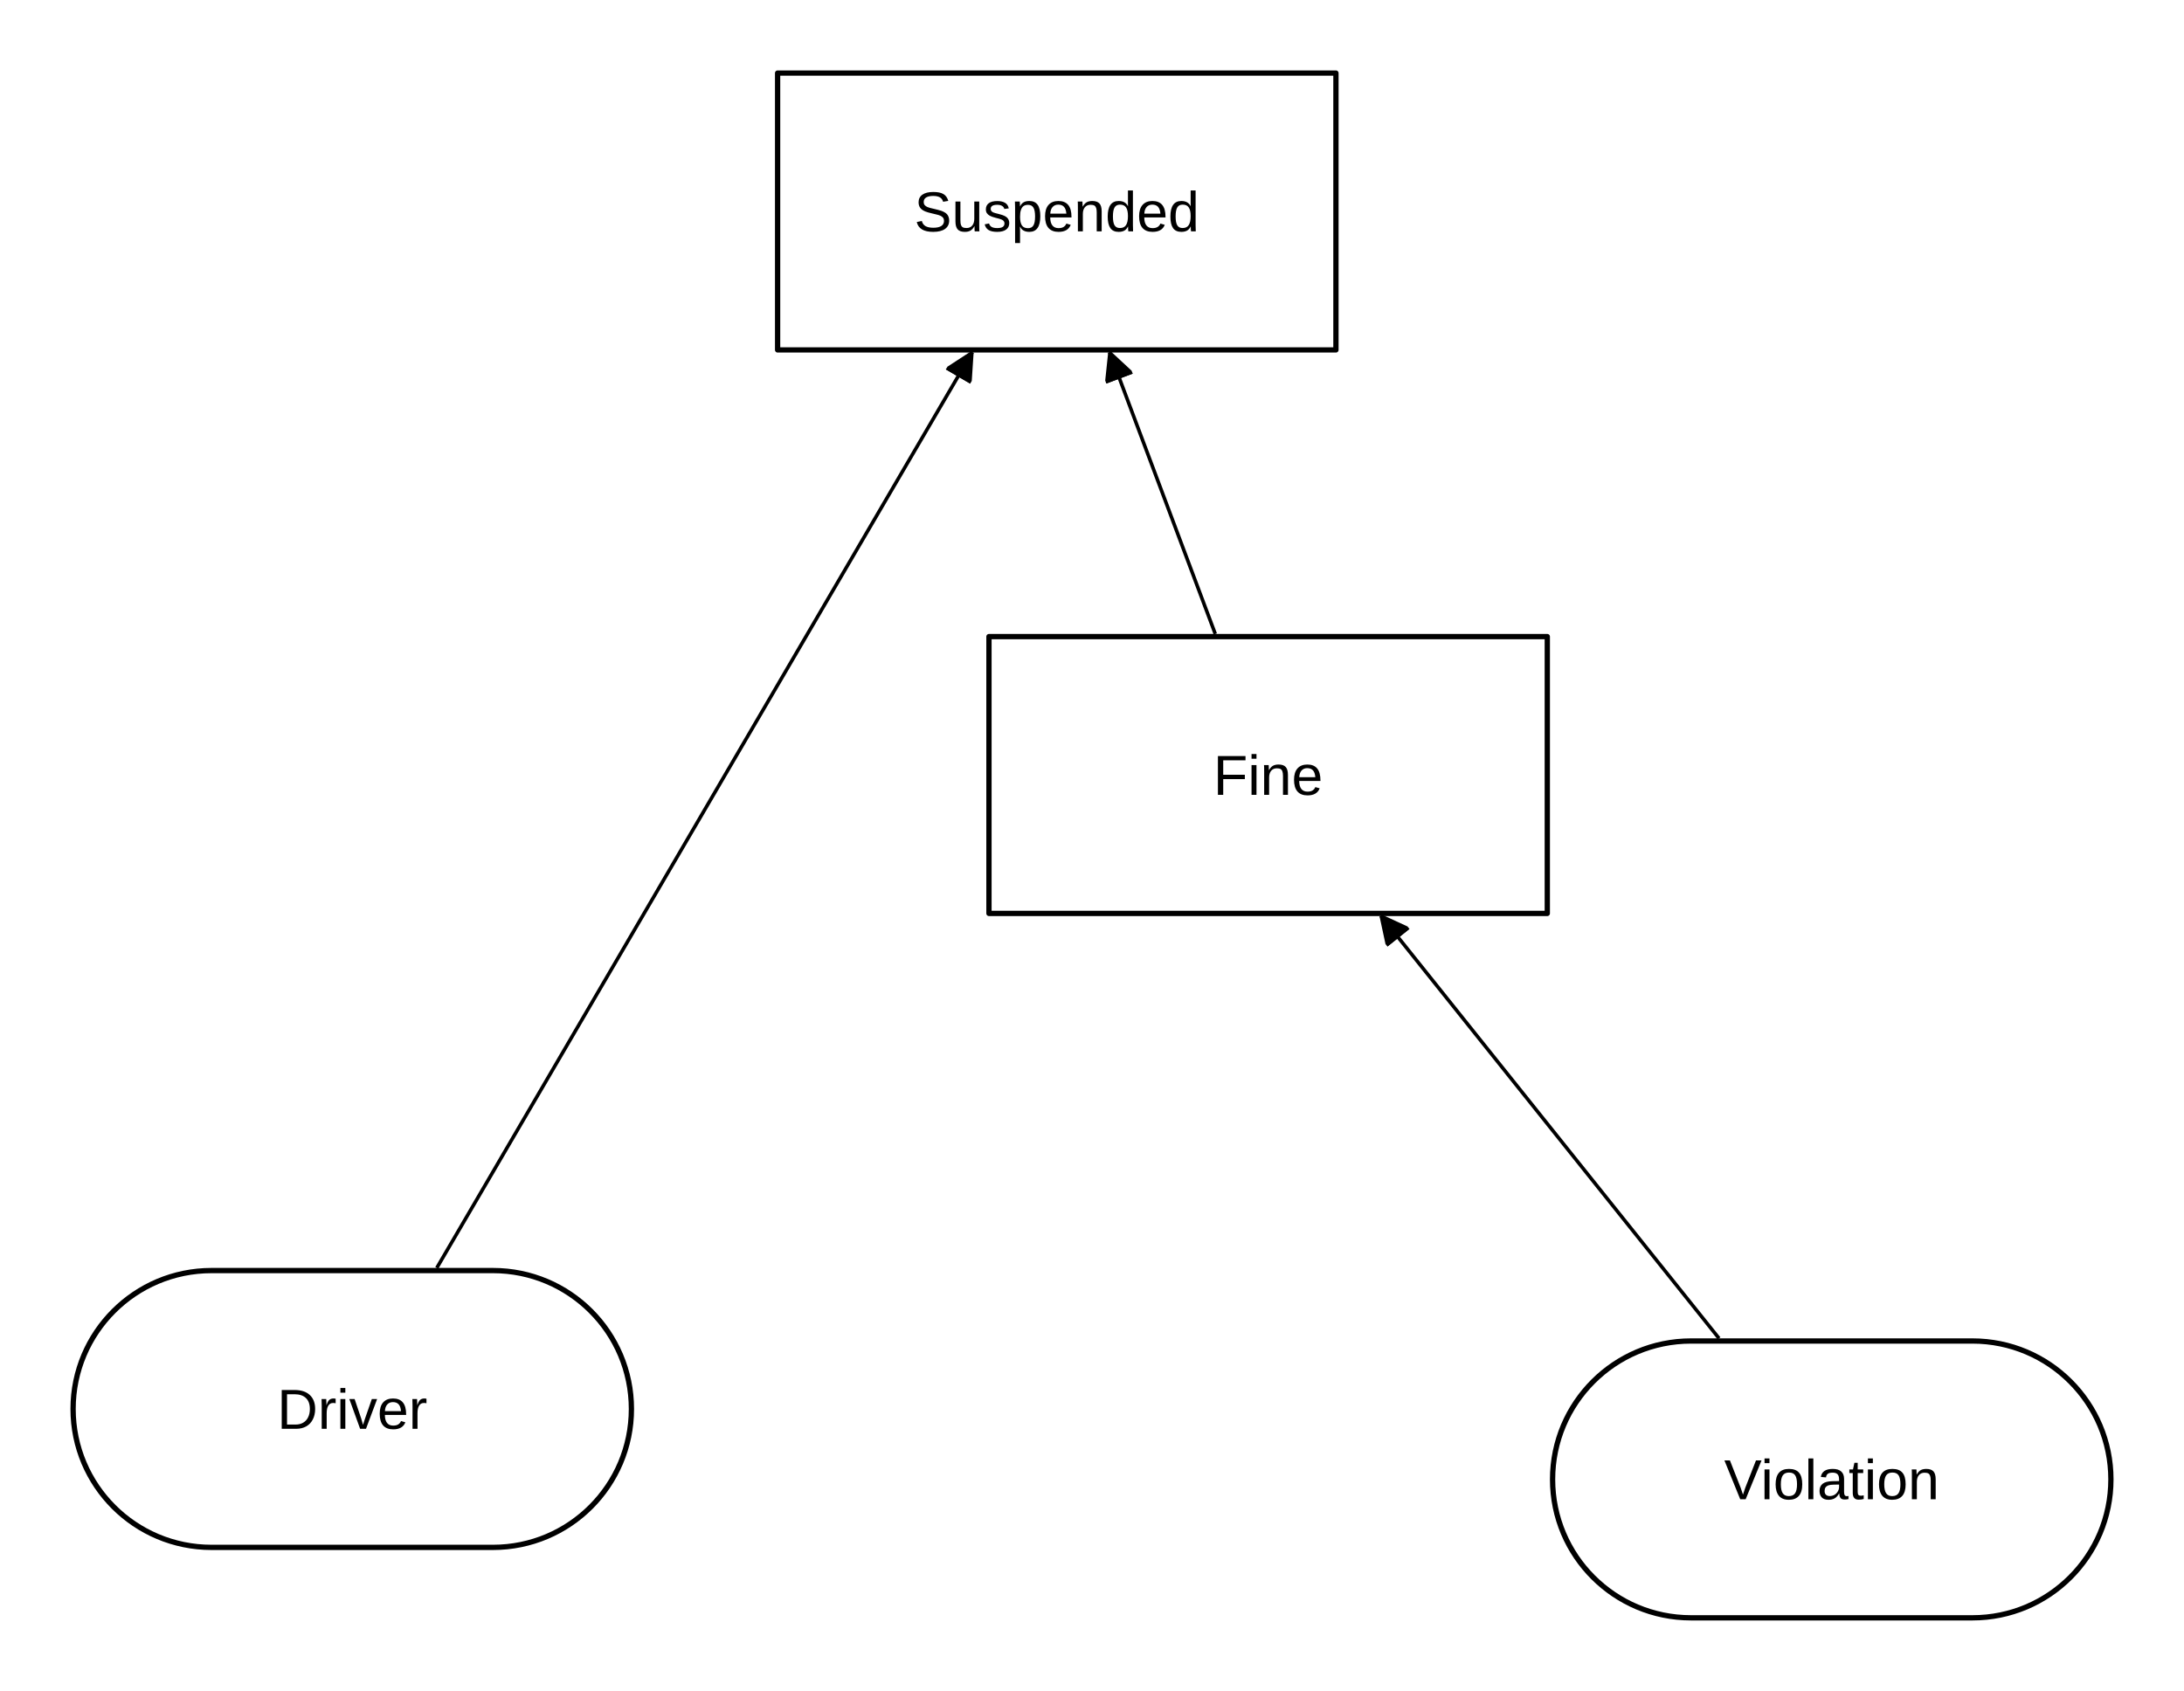
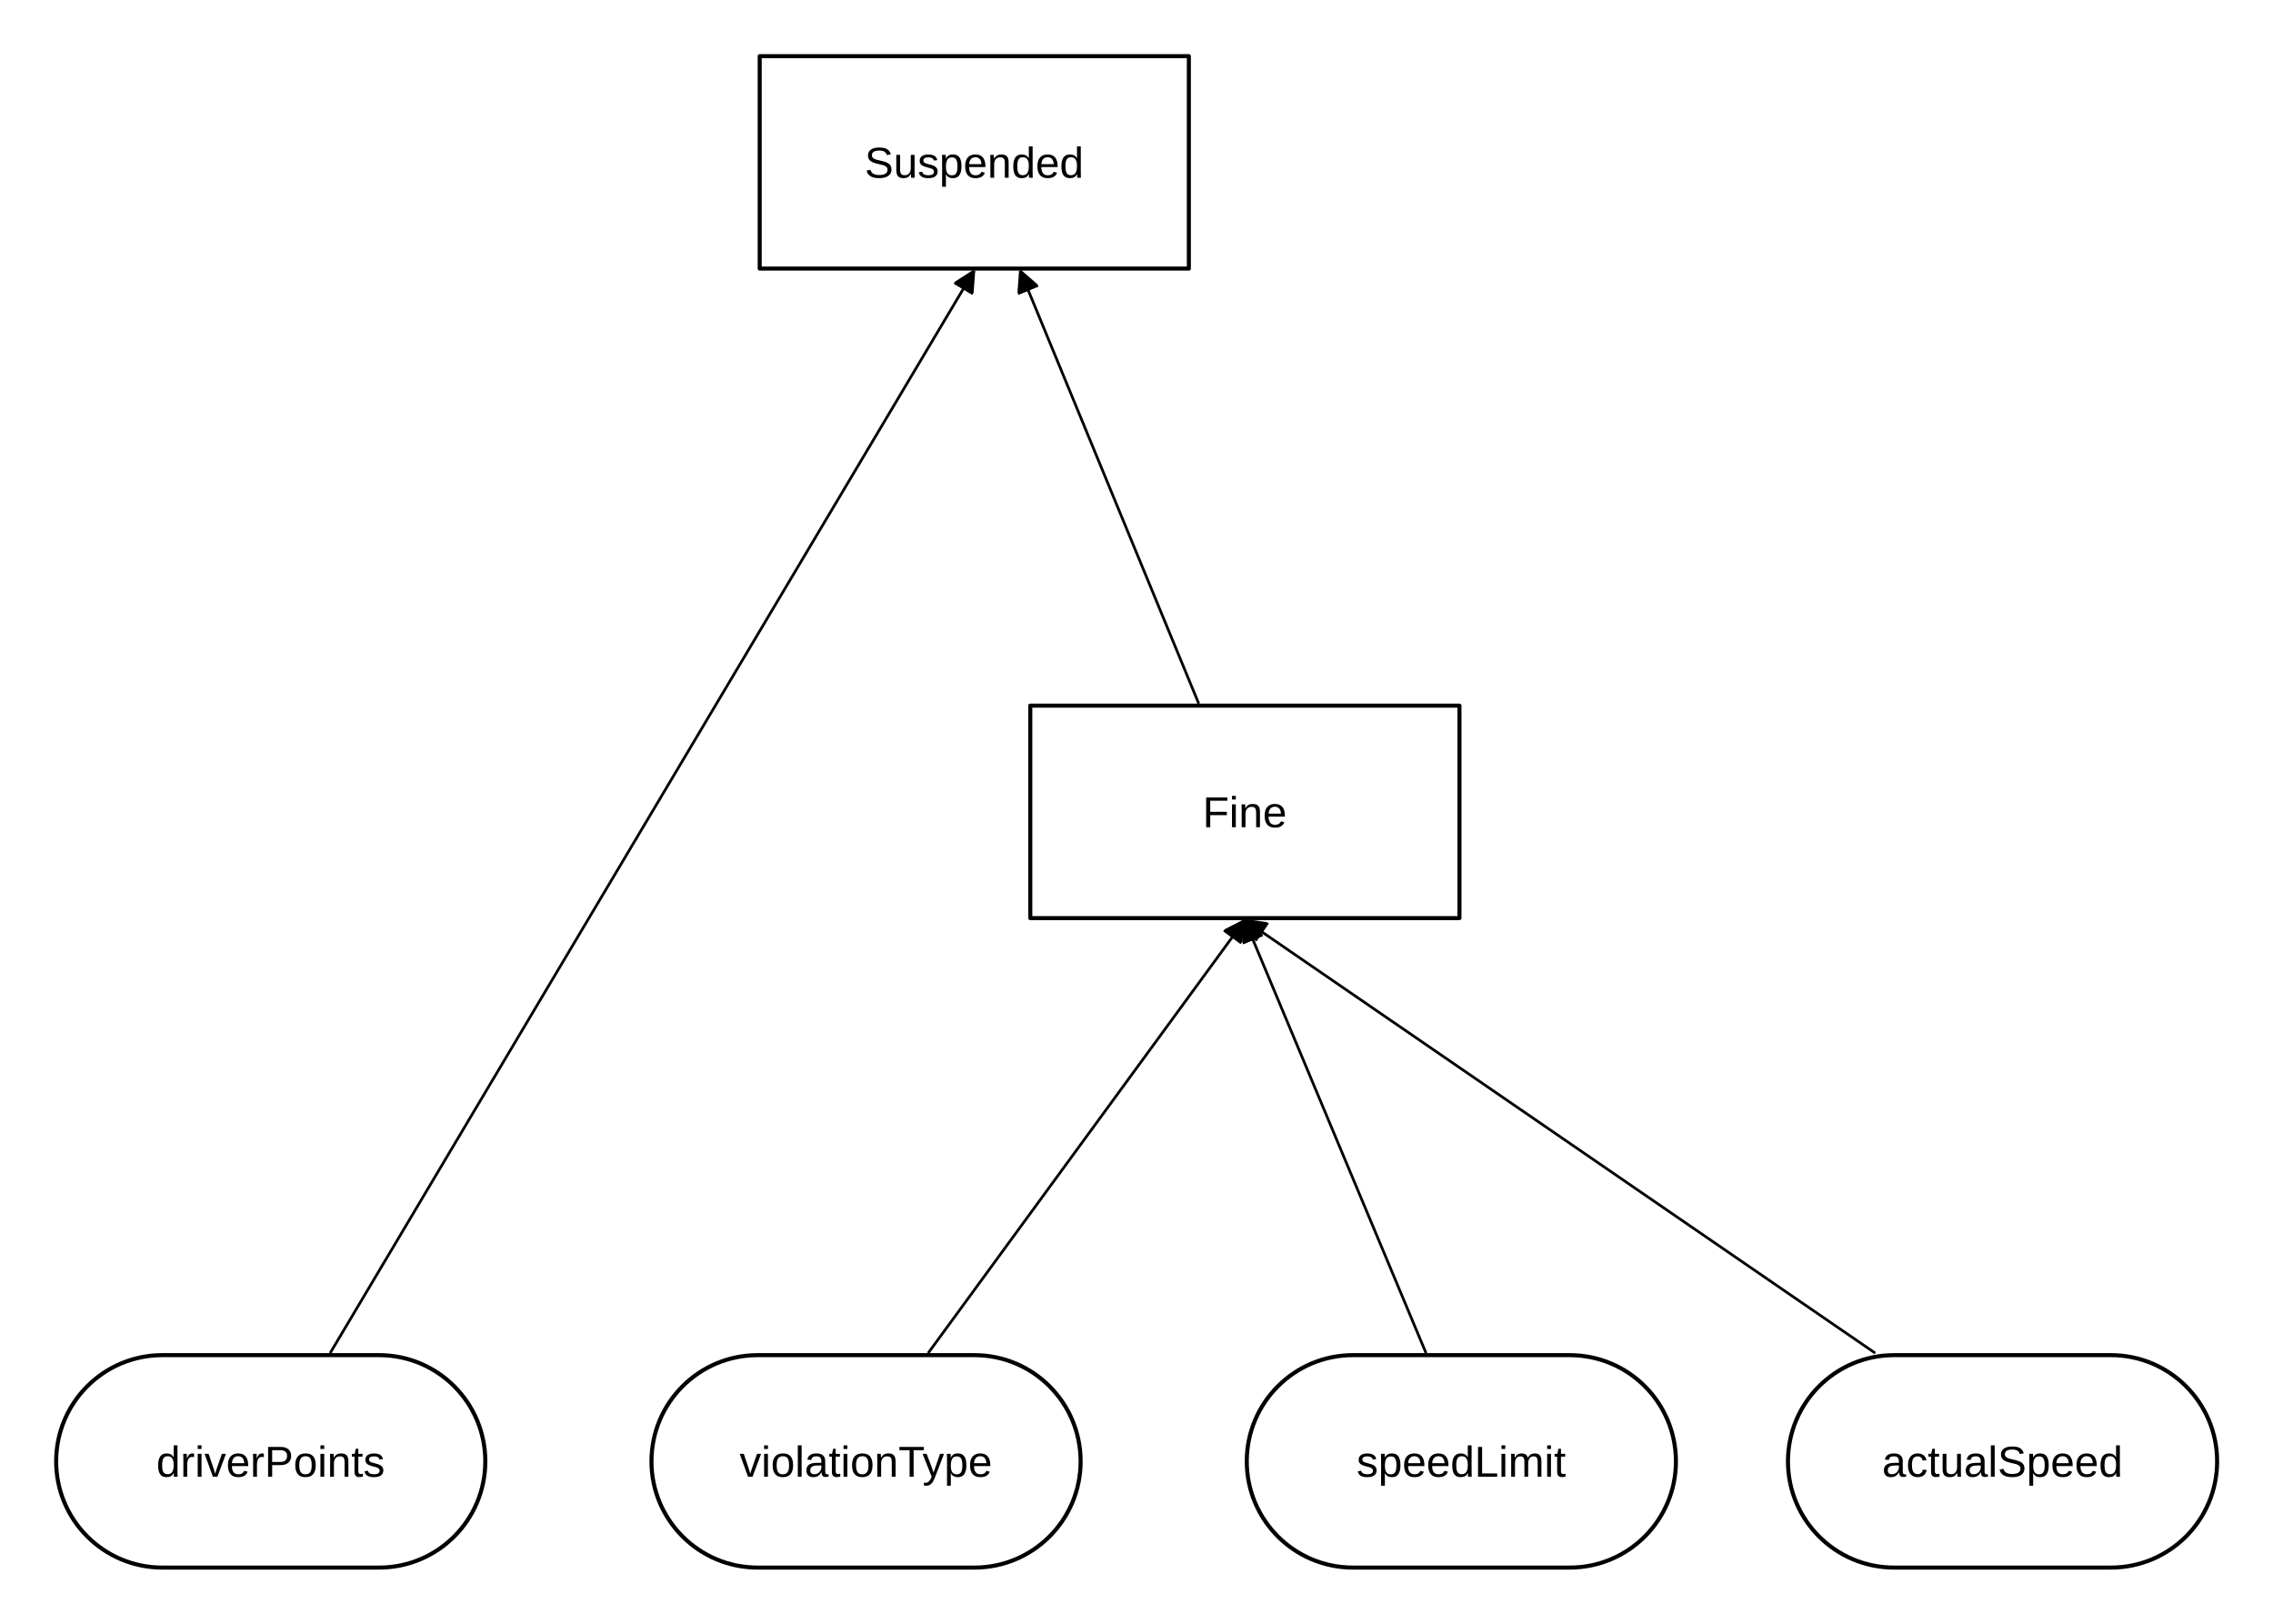
- <svg xmlns="http://www.w3.org/2000/svg" width="620" height="480">
-   <g transform="translate(-200 0)">
+ <svg xmlns="http://www.w3.org/2000/svg" width="840" height="600">
+   <g transform="translate(-140 0)">
    <defs>
      <marker id="closed-circle-at-center" viewBox="0 0 10 10" refX="5" refY="5" markerUnits="userSpaceOnUse" markerWidth="8" markerHeight="8" orient="auto-start-reverse">
        <circle cx="5" cy="5" r="5" fill="context-fill" stroke="context-stroke" />
      </marker>
      <marker id="closed-circle-at-border" viewBox="0 0 10 10" refX="10" refY="5" markerUnits="userSpaceOnUse" markerWidth="8" markerHeight="8" orient="auto-start-reverse">
        <circle cx="5" cy="5" r="5" fill="context-fill" stroke="context-stroke" />
      </marker>
      <marker id="closed-arrow" viewBox="0 0 10 10" refX="10" refY="5" markerUnits="userSpaceOnUse" markerWidth="8" markerHeight="8" orient="auto-start-reverse">
        <path d="M 0 0 L 10 5 L 0 10 z" fill="context-fill" stroke="context-stroke" />
      </marker>
      <marker id="open-arrow" viewBox="0 0 10 10" refX="10" refY="5" markerUnits="userSpaceOnUse" markerWidth="8" markerHeight="8" orient="auto-start-reverse">
        <path d="M 0,0 L 10,5 M 10,5 L 0,10" stroke="black" />
      </marker>
    </defs>
-     <path marker-end="url(#closed-arrow)" d="M 688,380 L 592,260" style="stroke-width: 1; stroke: black;" />
-     <path marker-end="url(#closed-arrow)" d="M 324,360 L 476,100" style="stroke-width: 1; stroke: black;" />
-     <path marker-end="url(#closed-arrow)" d="M 545,180 L 515,100" style="stroke-width: 1; stroke: black;" />
+     <path marker-end="url(#closed-arrow)" d="M 833,500 L 600,340" style="stroke-width: 1; stroke: black;" />
+     <path marker-end="url(#closed-arrow)" d="M 667,500 L 600,340" style="stroke-width: 1; stroke: black;" />
+     <path marker-end="url(#closed-arrow)" d="M 483,500 L 600,340" style="stroke-width: 1; stroke: black;" />
+     <path marker-end="url(#closed-arrow)" d="M 583,260 L 517,100" style="stroke-width: 1; stroke: black;" />
+     <path marker-end="url(#closed-arrow)" d="M 262,500 L 500,100" style="stroke-width: 1; stroke: black;" />
    <g data-kie-dmn-node-id="#_4055D956-1C47-479C-B3F4-BAEB61F1C929">
-       <rect x="480.75" y="180.75" stroke-width="1.5" width="158.5" height="78.6" fill="rgba(255, 255, 255, 0.9)" stroke="rgba(0, 0, 0, 1)" stroke-linejoin="round" />
+       <rect x="520.75" y="260.75" stroke-width="1.5" width="158.6" height="78.5" fill="rgba(255, 255, 255, 0.9)" stroke="rgba(0, 0, 0, 1)" stroke-linejoin="round" />
      <svg x="0" y="calc(1.5em * 0)" style="overflow: visible;">
-         <text transform="translate(560,220)" text-anchor="middle" style="font-family: arial; font-size: 16px; color: rgb(0, 0, 0); fill: rgb(0, 0, 0); line-height: 1.5em;">
+         <text transform="translate(600,300)" text-anchor="middle" style="font-family: arial; font-size: 16px; color: rgb(0, 0, 0); fill: rgb(0, 0, 0); line-height: 1.5em;">
          <tspan x="0" dy="0.355em">Fine</tspan>
        </text>
      </svg>
    </g>
    <g data-kie-dmn-node-id="#_8A408366-D8E9-4626-ABF3-5F69AA01F880">
-       <rect x="420.75" y="20.75" stroke-width="1.5" width="158.5" height="78.6" fill="rgba(255, 255, 255, 0.9)" stroke="rgba(0, 0, 0, 1)" stroke-linejoin="round" />
+       <rect x="420.75" y="20.75" stroke-width="1.5" width="158.6" height="78.5" fill="rgba(255, 255, 255, 0.9)" stroke="rgba(0, 0, 0, 1)" stroke-linejoin="round" />
      <svg x="0" y="calc(1.5em * 0)" style="overflow: visible;">
        <text transform="translate(500,60)" text-anchor="middle" style="font-family: arial; font-size: 16px; color: rgb(0, 0, 0); fill: rgb(0, 0, 0); line-height: 1.5em;">
          <tspan x="0" dy="0.355em">Suspended</tspan>
        </text>
      </svg>
    </g>
-     <g data-kie-dmn-node-id="#_1929CBD5-40E0-442D-B909-49CEDE0101DC">
-       <rect x="640.75" y="380.75" width="158.5" height="78.6" fill="rgba(255, 255, 255, 0.9)" stroke="rgba(0, 0, 0, 1)" stroke-linejoin="round" stroke-width="1.5" rx="39.3" ry="79.25" />
+     <g data-kie-dmn-node-id="#_2D16B73A-AC69-44B3-AD06-E0A50B1C8D28">
+       <rect x="160.75" y="500.75" width="158.6" height="78.5" fill="rgba(255, 255, 255, 0.9)" stroke="rgba(0, 0, 0, 1)" stroke-linejoin="round" stroke-width="1.5" rx="39.25" ry="79.3" />
      <svg x="0" y="calc(1.5em * 0)" style="overflow: visible;">
-         <text transform="translate(720,420)" text-anchor="middle" style="font-family: arial; font-size: 16px; color: rgb(0, 0, 0); fill: rgb(0, 0, 0); line-height: 1.5em;">
-           <tspan x="0" dy="0.355em">Violation</tspan>
+         <text transform="translate(240,540)" text-anchor="middle" style="font-family: arial; font-size: 16px; color: rgb(0, 0, 0); fill: rgb(0, 0, 0); line-height: 1.5em;">
+           <tspan x="0" dy="0.355em">driverPoints</tspan>
        </text>
      </svg>
    </g>
-     <g data-kie-dmn-node-id="#_1F9350D7-146D-46F1-85D8-15B5B68AF22A">
-       <rect x="220.75" y="360.75" width="158.5" height="78.6" fill="rgba(255, 255, 255, 0.9)" stroke="rgba(0, 0, 0, 1)" stroke-linejoin="round" stroke-width="1.5" rx="39.3" ry="79.25" />
+     <g data-kie-dmn-node-id="#_EE9FFD92-C7C8-4F0A-B0DB-6ADF1ED41CF4">
+       <rect x="380.75" y="500.75" width="158.6" height="78.5" fill="rgba(255, 255, 255, 0.9)" stroke="rgba(0, 0, 0, 1)" stroke-linejoin="round" stroke-width="1.5" rx="39.25" ry="79.3" />
      <svg x="0" y="calc(1.5em * 0)" style="overflow: visible;">
-         <text transform="translate(300,400)" text-anchor="middle" style="font-family: arial; font-size: 16px; color: rgb(0, 0, 0); fill: rgb(0, 0, 0); line-height: 1.5em;">
-           <tspan x="0" dy="0.355em">Driver</tspan>
+         <text transform="translate(460,540)" text-anchor="middle" style="font-family: arial; font-size: 16px; color: rgb(0, 0, 0); fill: rgb(0, 0, 0); line-height: 1.5em;">
+           <tspan x="0" dy="0.355em">violationType</tspan>
+         </text>
+       </svg>
+     </g>
+     <g data-kie-dmn-node-id="#_68124AA8-BE0C-4548-8F60-D35A3981A94A">
+       <rect x="600.75" y="500.75" width="158.6" height="78.5" fill="rgba(255, 255, 255, 0.9)" stroke="rgba(0, 0, 0, 1)" stroke-linejoin="round" stroke-width="1.5" rx="39.25" ry="79.3" />
+       <svg x="0" y="calc(1.5em * 0)" style="overflow: visible;">
+         <text transform="translate(680,540)" text-anchor="middle" style="font-family: arial; font-size: 16px; color: rgb(0, 0, 0); fill: rgb(0, 0, 0); line-height: 1.5em;">
+           <tspan x="0" dy="0.355em">speedLimit</tspan>
+         </text>
+       </svg>
+     </g>
+     <g data-kie-dmn-node-id="#_9AD3A246-66EA-4CF2-847A-63AD850D773D">
+       <rect x="800.75" y="500.75" width="158.6" height="78.5" fill="rgba(255, 255, 255, 0.9)" stroke="rgba(0, 0, 0, 1)" stroke-linejoin="round" stroke-width="1.5" rx="39.25" ry="79.3" />
+       <svg x="0" y="calc(1.5em * 0)" style="overflow: visible;">
+         <text transform="translate(880,540)" text-anchor="middle" style="font-family: arial; font-size: 16px; color: rgb(0, 0, 0); fill: rgb(0, 0, 0); line-height: 1.5em;">
+           <tspan x="0" dy="0.355em">actualSpeed</tspan>
        </text>
      </svg>
    </g>
  </g>
</svg>
